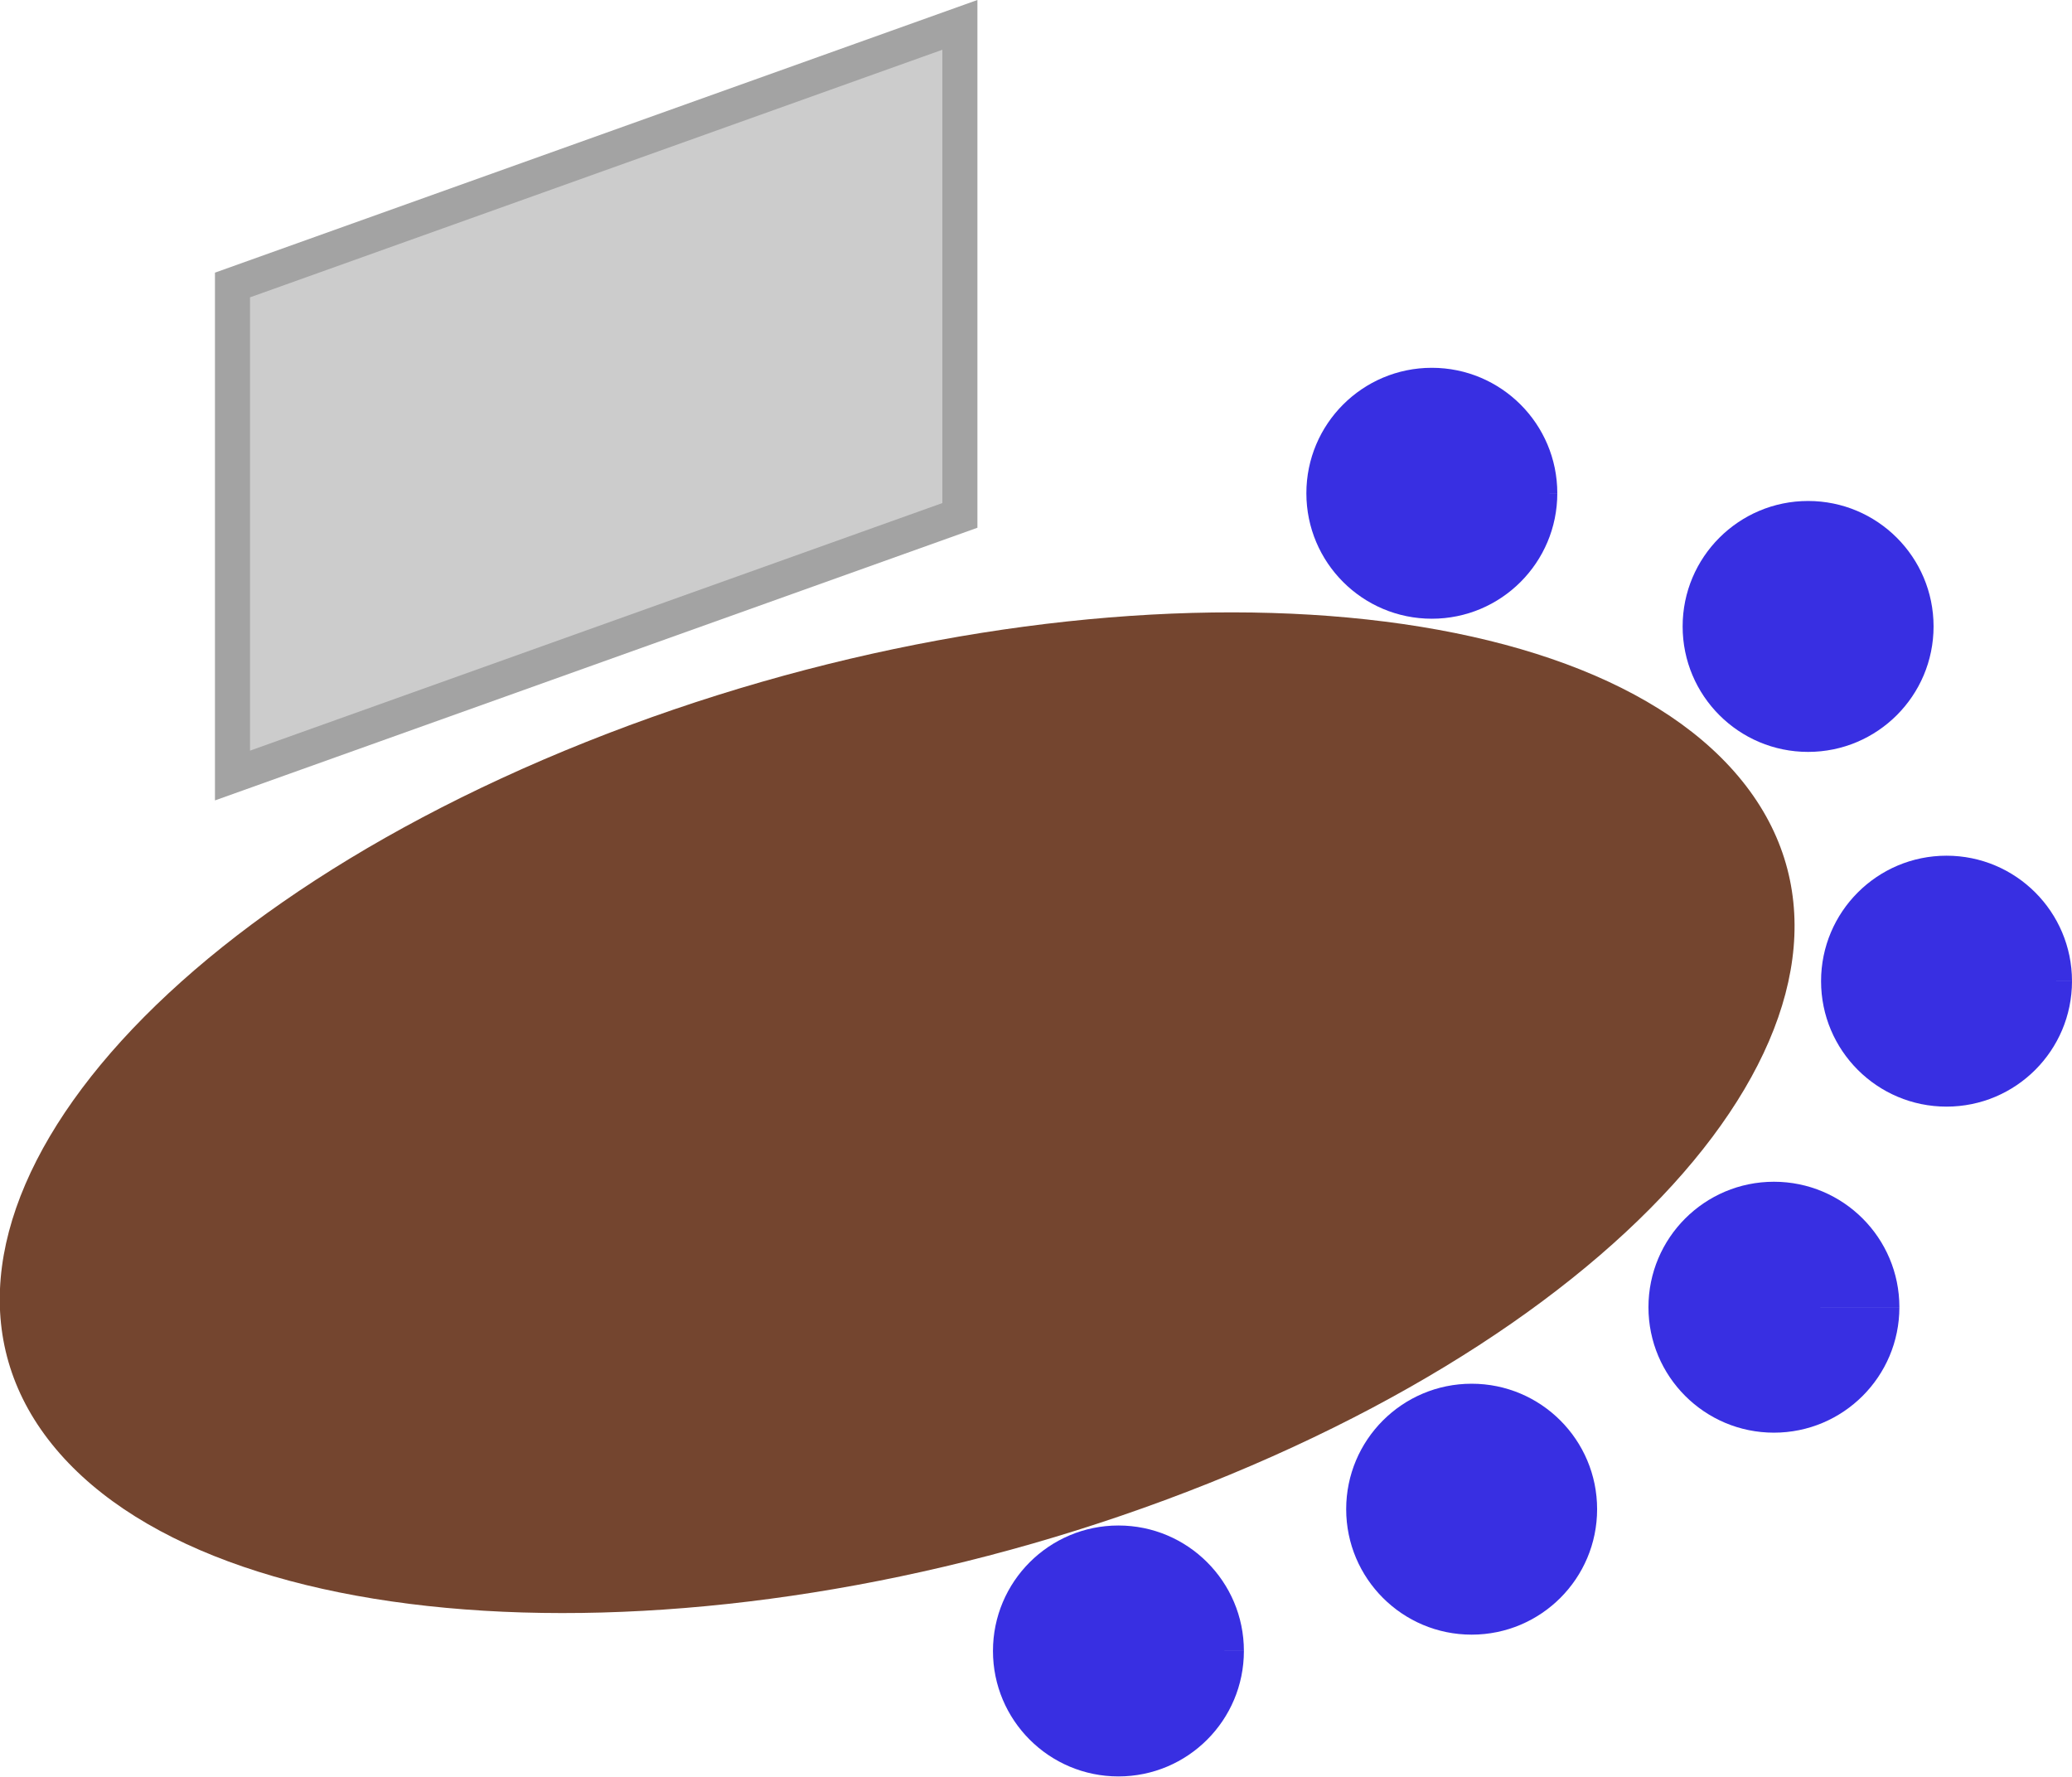
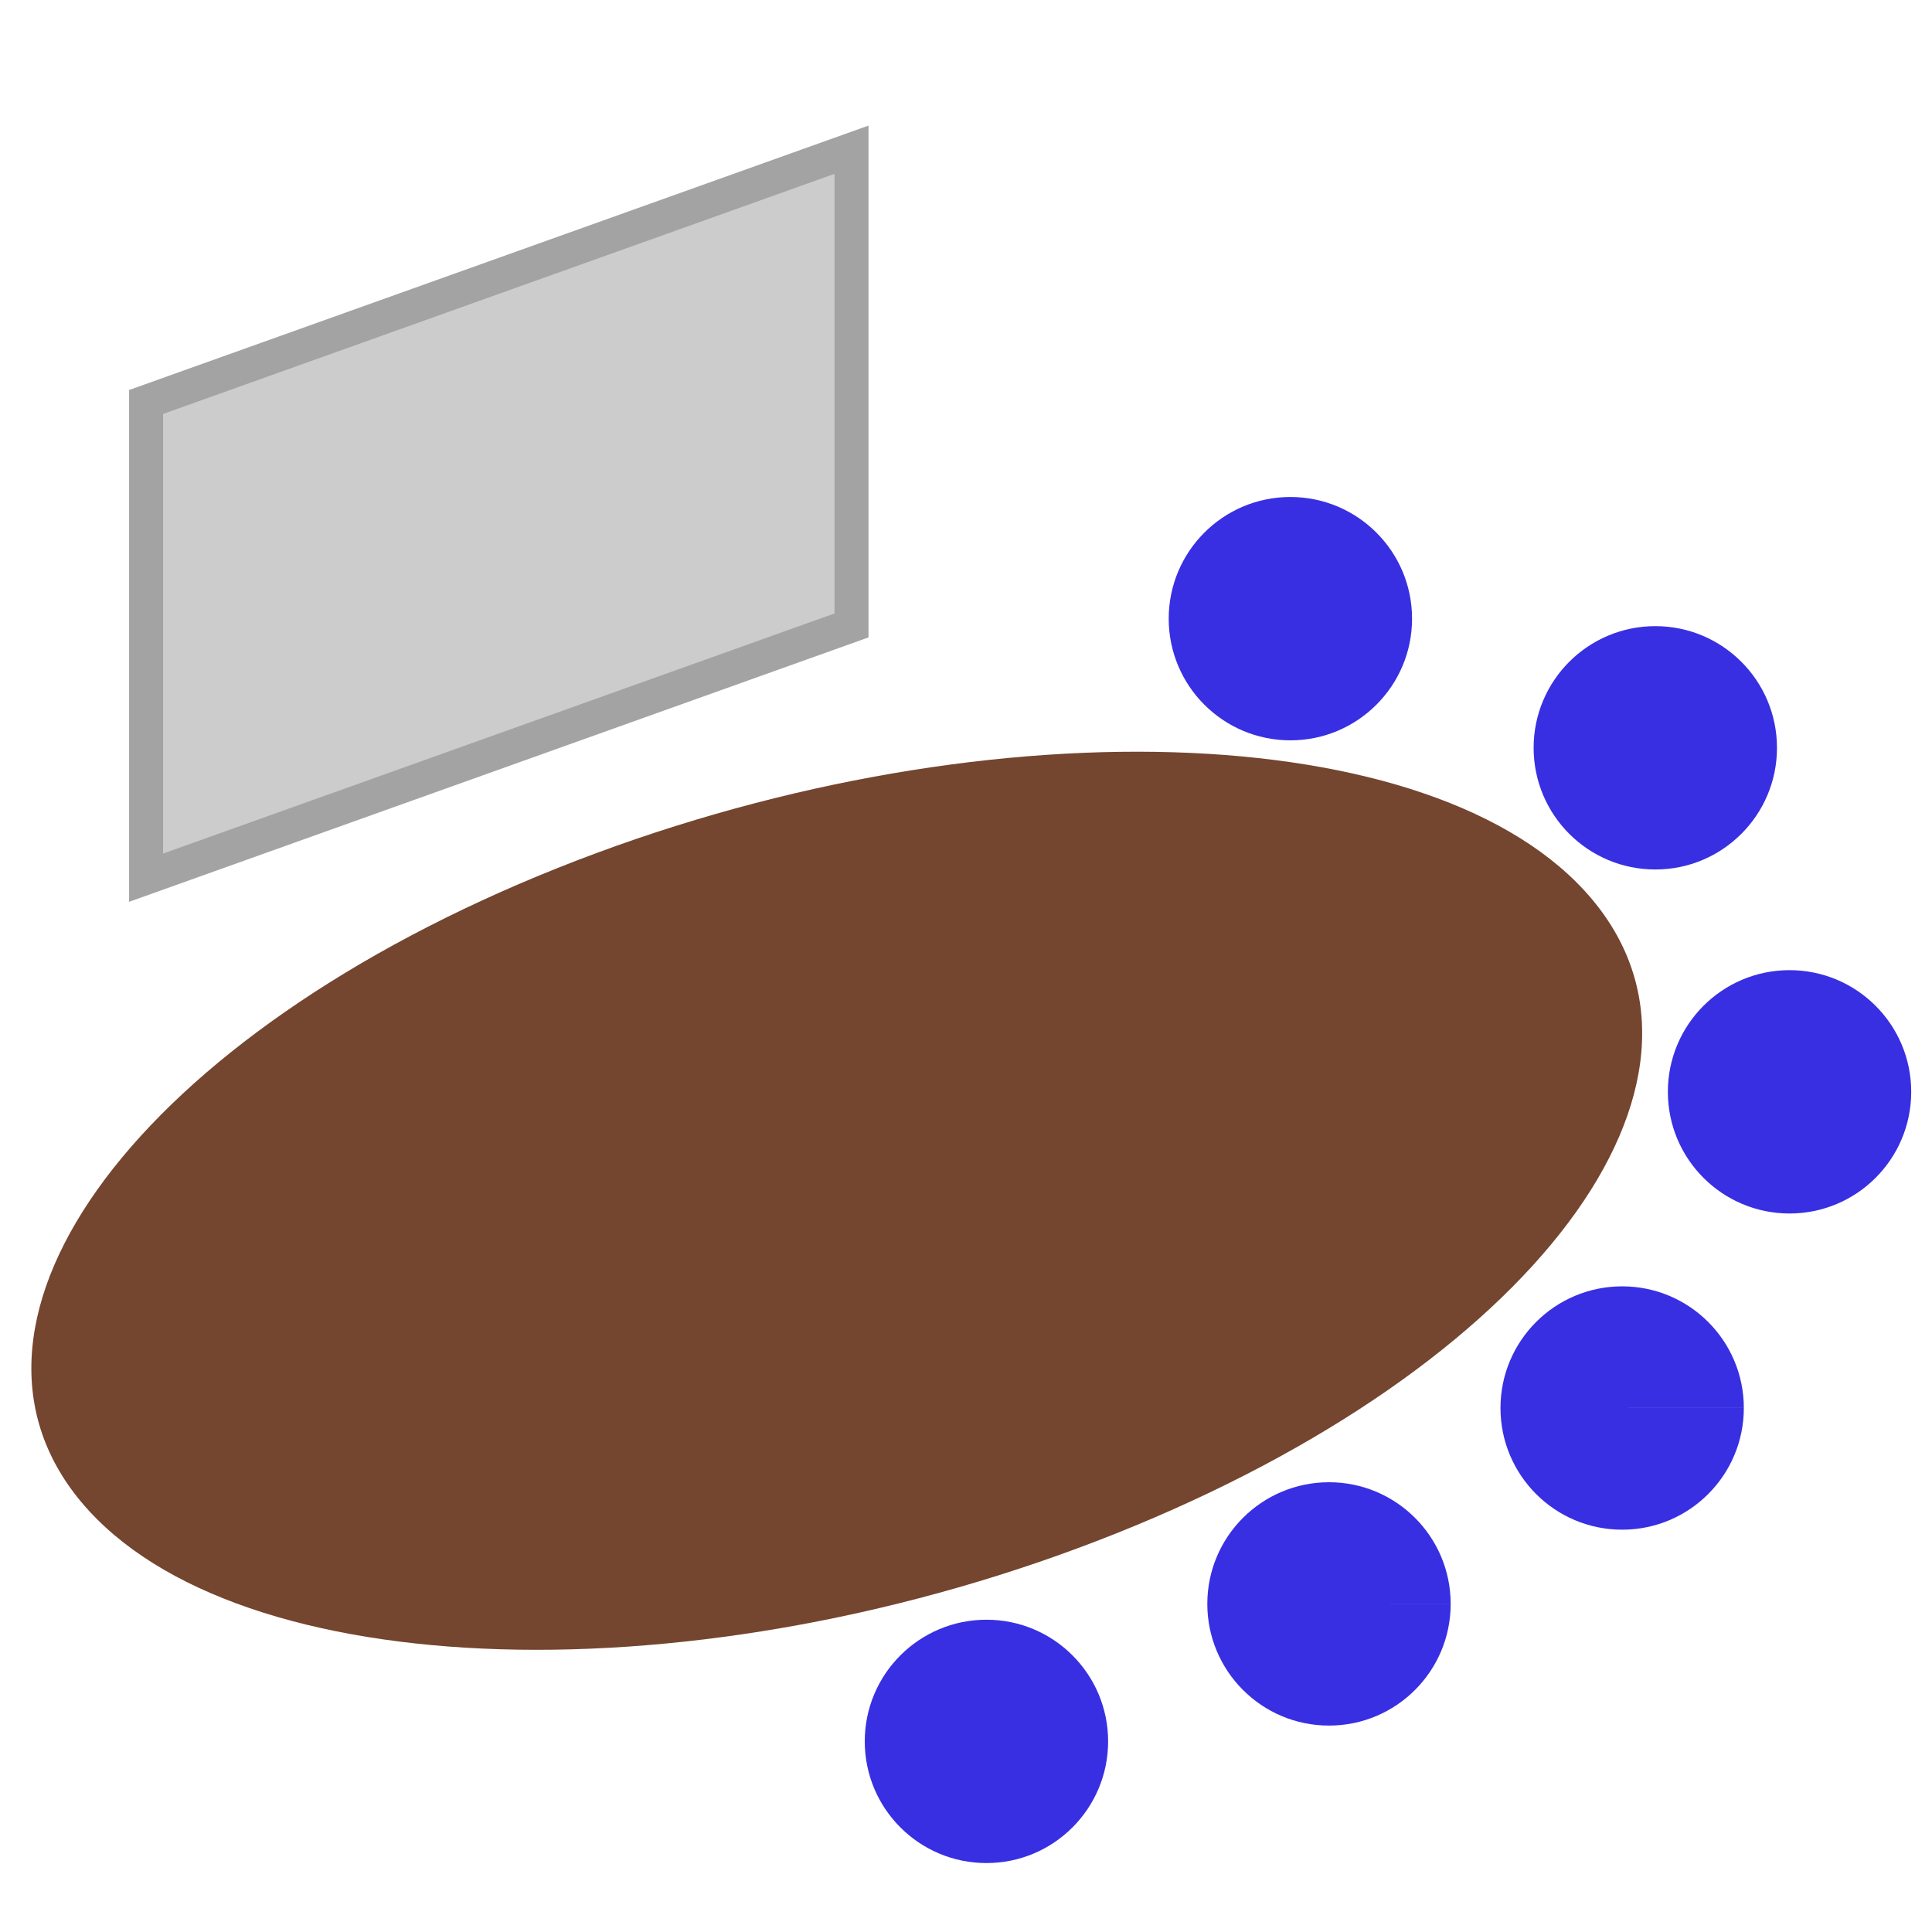
- <svg xmlns="http://www.w3.org/2000/svg" width="31.203pc" height="26.751pc" viewBox="0 0 132.091 113.245" version="1.1" id="svg5">
+ <svg xmlns="http://www.w3.org/2000/svg" width="30pc" height="30pc" viewBox="0 0 127 127" version="1.1" id="svg5">
  <defs id="defs2" />
  <g id="layer1">
-     <ellipse style="fill:#74452f;fill-opacity:1;stroke-width:0.305" id="path79" ry="30.859" rx="57.761" cy="91.708" cx="-1.934" transform="matrix(0.9286474,-0.3709636,0.6432432,0.7656619,0,0)" />
-     <path style="fill:#382fe2;fill-opacity:1;stroke-width:1" id="path966" d="m 79.299,105.247 a 7.998,7.998 0 0 1 -7.998,7.998 7.998,7.998 0 0 1 -7.999,-7.997 7.998,7.998 0 0 1 7.997,-7.999 7.998,7.998 0 0 1 8,7.996 l -7.998,0.002 z" />
-     <path style="fill:#382fe2;fill-opacity:1;stroke-width:1" id="path966-1" d="m 101.817,96.209 a 7.998,7.998 0 0 1 -7.998,7.998 7.998,7.998 0 0 1 -7.999,-7.997 7.998,7.998 0 0 1 7.997,-7.999 7.998,7.998 0 0 1 8,7.996 l -7.998,0.002 z" />
-     <path style="fill:#382fe2;fill-opacity:1;stroke-width:1" id="path966-1-9" d="m 121.087,83.333 a 7.998,7.998 0 0 1 -7.998,7.998 7.998,7.998 0 0 1 -7.999,-7.997 7.998,7.998 0 0 1 7.997,-7.999 7.998,7.998 0 0 1 8,7.996 l -7.998,0.002 z" />
-     <path style="fill:#382fe2;fill-opacity:1;stroke-width:1" id="path966-2" d="m 99.279,31.445 a 7.998,7.998 0 0 1 -7.998,7.998 7.998,7.998 0 0 1 -7.999,-7.997 7.998,7.998 0 0 1 7.997,-7.999 7.998,7.998 0 0 1 8,7.996 l -7.998,0.002 z" />
-     <path style="fill:#382fe2;fill-opacity:1;stroke-width:1" id="path966-4" d="m 123.266,39.935 a 7.998,7.998 0 0 1 -7.998,7.998 7.998,7.998 0 0 1 -7.999,-7.997 7.998,7.998 0 0 1 7.997,-7.999 7.998,7.998 0 0 1 8,7.996 l -7.998,0.002 z" />
-     <path style="fill:#382fe2;fill-opacity:1;stroke-width:1" id="path966-5" d="m 132.091,62.548 a 7.998,7.998 0 0 1 -7.998,7.998 7.998,7.998 0 0 1 -7.999,-7.997 7.998,7.998 0 0 1 7.997,-7.999 7.998,7.998 0 0 1 8,7.996 l -7.998,0.002 z" />
-     <rect style="fill:#cccccc;stroke-width:2.373" stroke="#a3a3a3" stroke-linejoin="mitter" id="rect2022" width="49.248" height="31.271" x="15.74" y="23.468" transform="matrix(0.9416061,-0.3367164,0,1,0,0)" />
+     <ellipse style="fill:#74452f;fill-opacity:1;stroke-width:0.282" id="path79" ry="28.558" rx="53.453" cy="98.673" cx="-9.117" transform="matrix(0.9286474,-0.3709636,0.6432432,0.7656619,0,0)" />
+     <path style="fill:#382fe2;fill-opacity:1;stroke-width:1" id="path966" d="m 72.842,114.47 a 7.998,7.998 0 0 1 -7.998,7.998 7.998,7.998 0 0 1 -7.999,-7.997 7.998,7.998 0 0 1 7.997,-7.999 7.998,7.998 0 0 1 8,7.996 l -7.998,0.002 z" />
+     <path style="fill:#382fe2;fill-opacity:1;stroke-width:1" id="path966-1" d="m 95.36,105.433 a 7.998,7.998 0 0 1 -7.998,7.998 7.998,7.998 0 0 1 -7.999,-7.997 7.998,7.998 0 0 1 7.997,-7.999 7.998,7.998 0 0 1 8,7.996 l -7.998,0.002 z" />
+     <path style="fill:#382fe2;fill-opacity:1;stroke-width:1" id="path966-1-9" d="m 114.631,92.556 a 7.998,7.998 0 0 1 -7.998,7.998 7.998,7.998 0 0 1 -7.999,-7.997 7.998,7.998 0 0 1 7.997,-7.999 7.998,7.998 0 0 1 8,7.996 l -7.998,0.002 z" />
+     <path style="fill:#382fe2;fill-opacity:1;stroke-width:1" id="path966-2" d="m 92.822,40.668 a 7.998,7.998 0 0 1 -7.998,7.998 7.998,7.998 0 0 1 -7.999,-7.997 7.998,7.998 0 0 1 7.997,-7.999 7.998,7.998 0 0 1 8,7.996 l -7.998,0.002 z" />
+     <path style="fill:#382fe2;fill-opacity:1;stroke-width:1" id="path966-4" d="m 116.81,49.158 a 7.998,7.998 0 0 1 -7.998,7.998 7.998,7.998 0 0 1 -7.999,-7.997 7.998,7.998 0 0 1 7.997,-7.999 7.998,7.998 0 0 1 8,7.996 l -7.998,0.002 z" />
+     <path style="fill:#382fe2;fill-opacity:1;stroke-width:1" id="path966-5" d="m 125.634,71.771 a 7.998,7.998 0 0 1 -7.998,7.998 7.998,7.998 0 0 1 -7.999,-7.997 7.998,7.998 0 0 1 7.997,-7.999 7.998,7.998 0 0 1 8,7.996 l -7.998,0.002 z" />
+     <rect style="fill:#cccccc;stroke-width:2.373" stroke="#a3a3a3" stroke-linejoin="mitter" id="rect2022" width="49.248" height="31.271" x="10.199" y="29.858" transform="matrix(0.9416061,-0.3367164,0,1,0,0)" />
  </g>
</svg>
